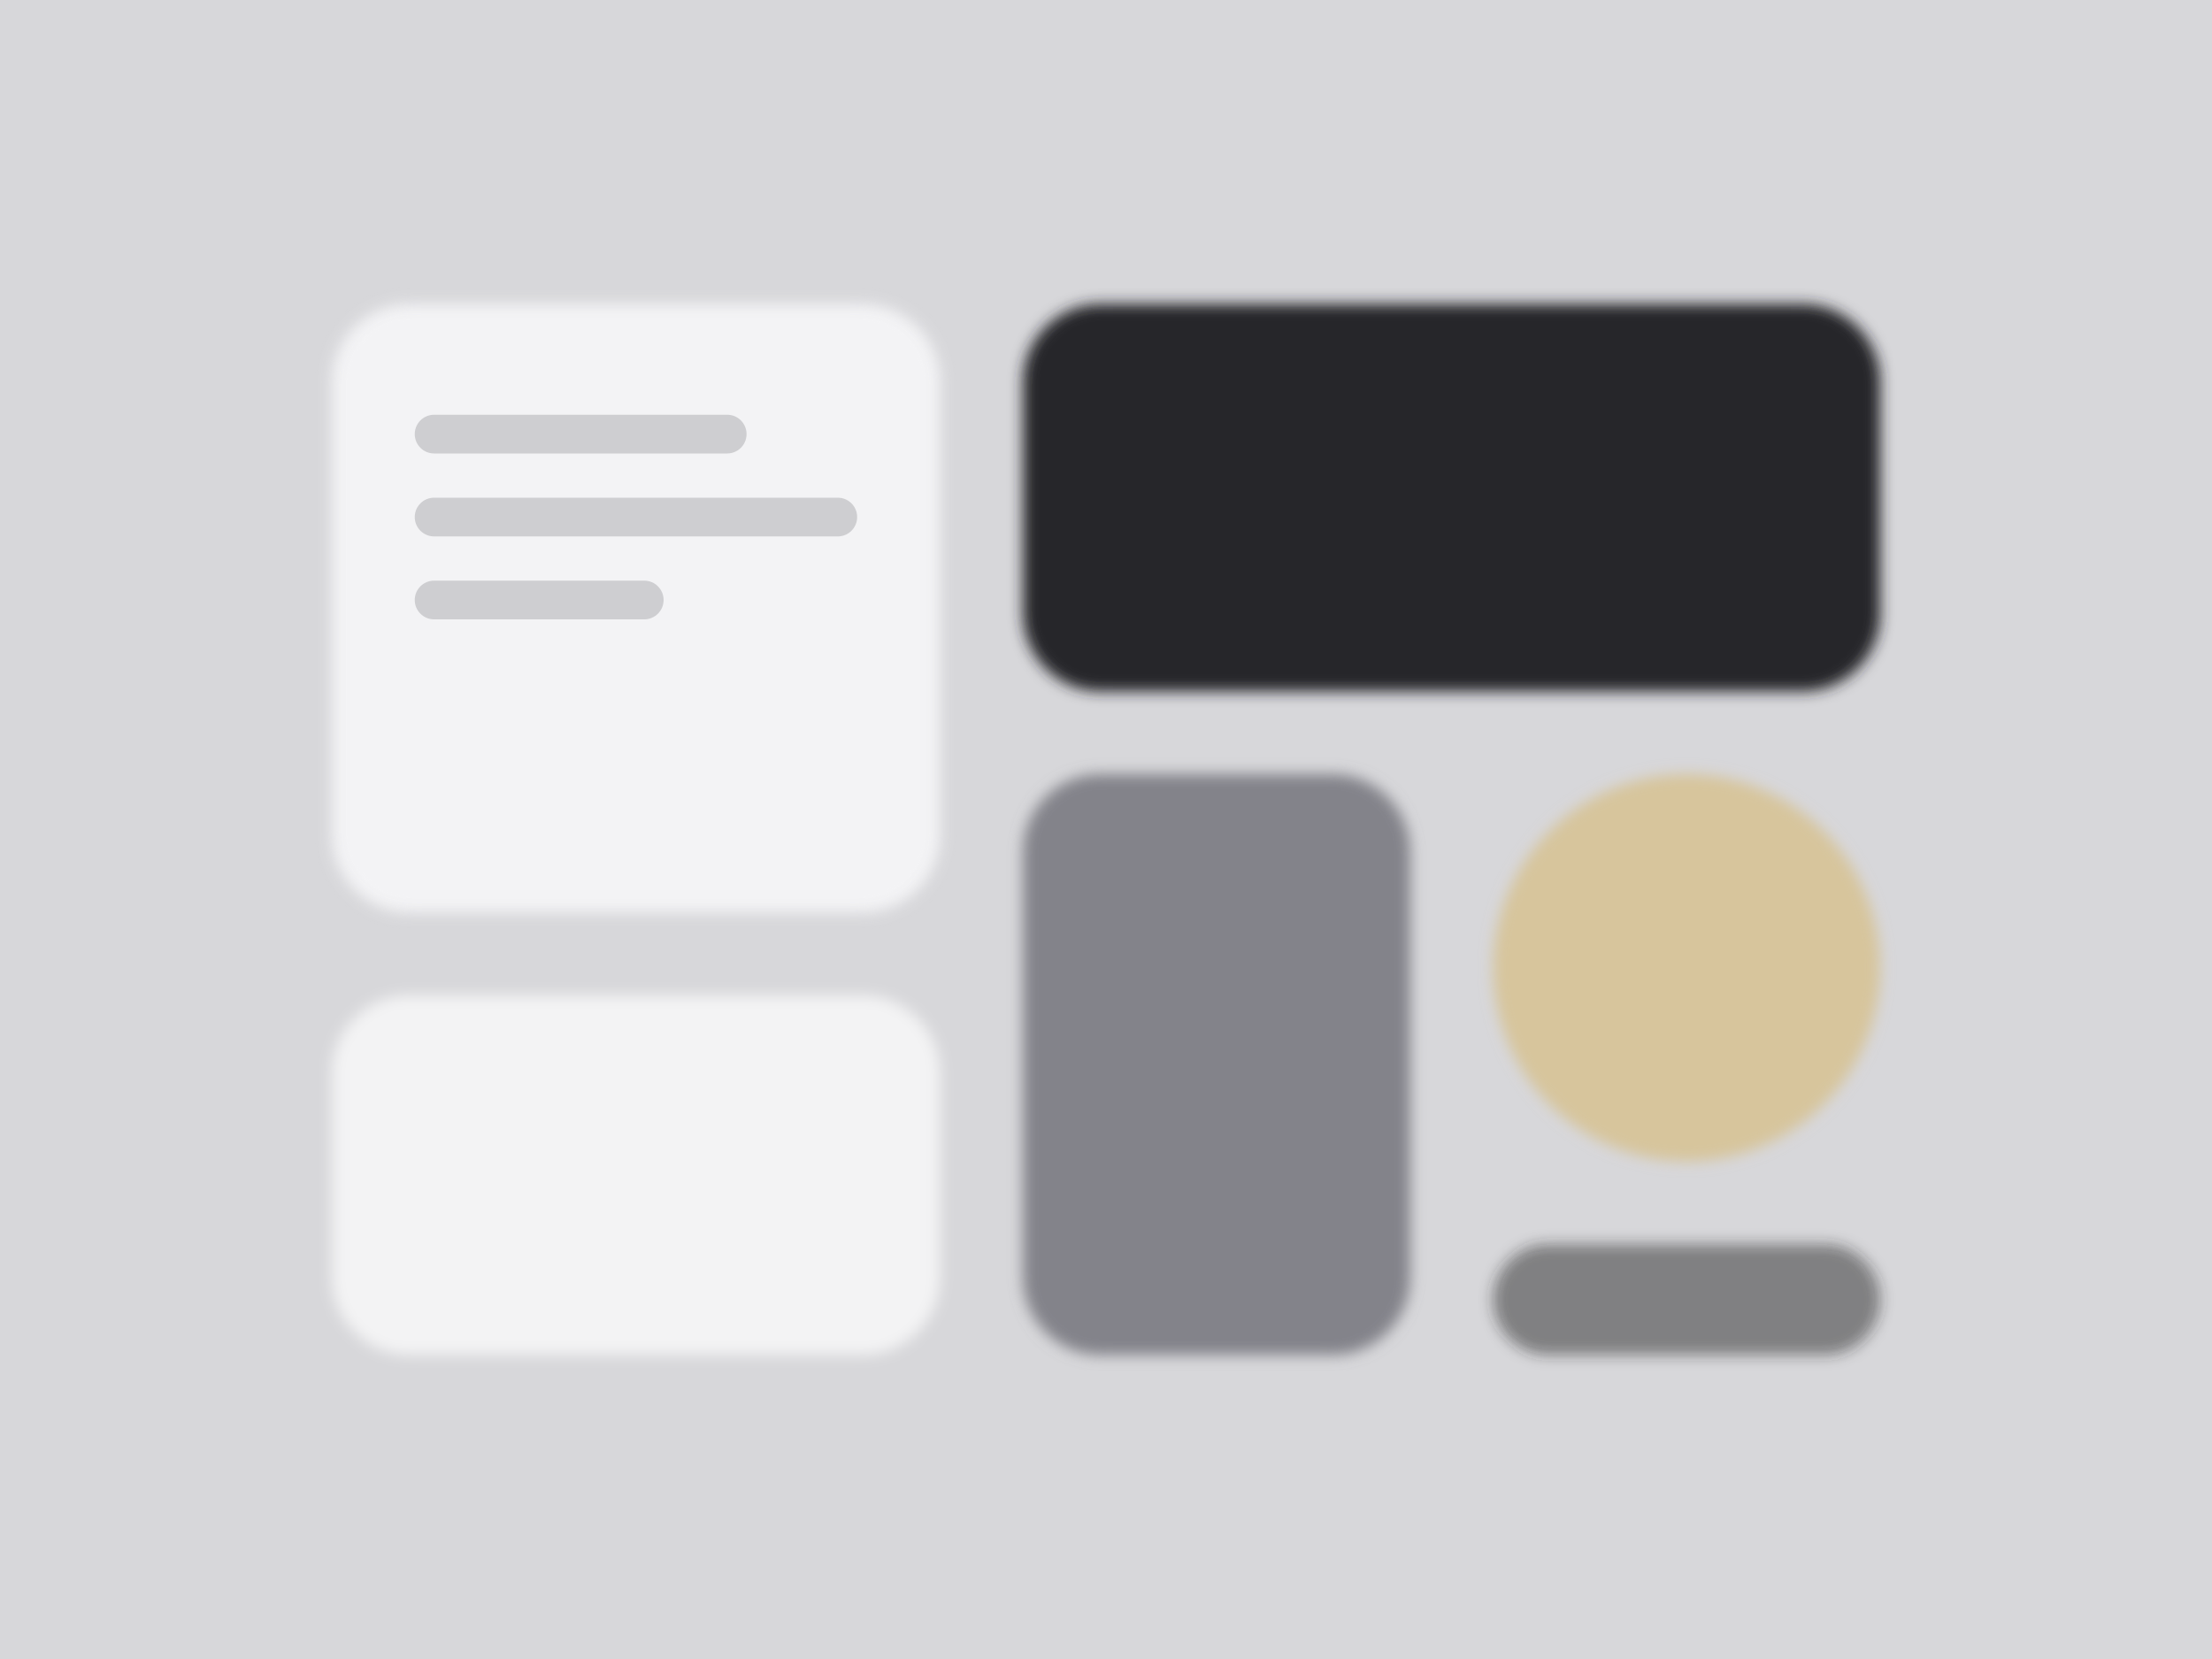
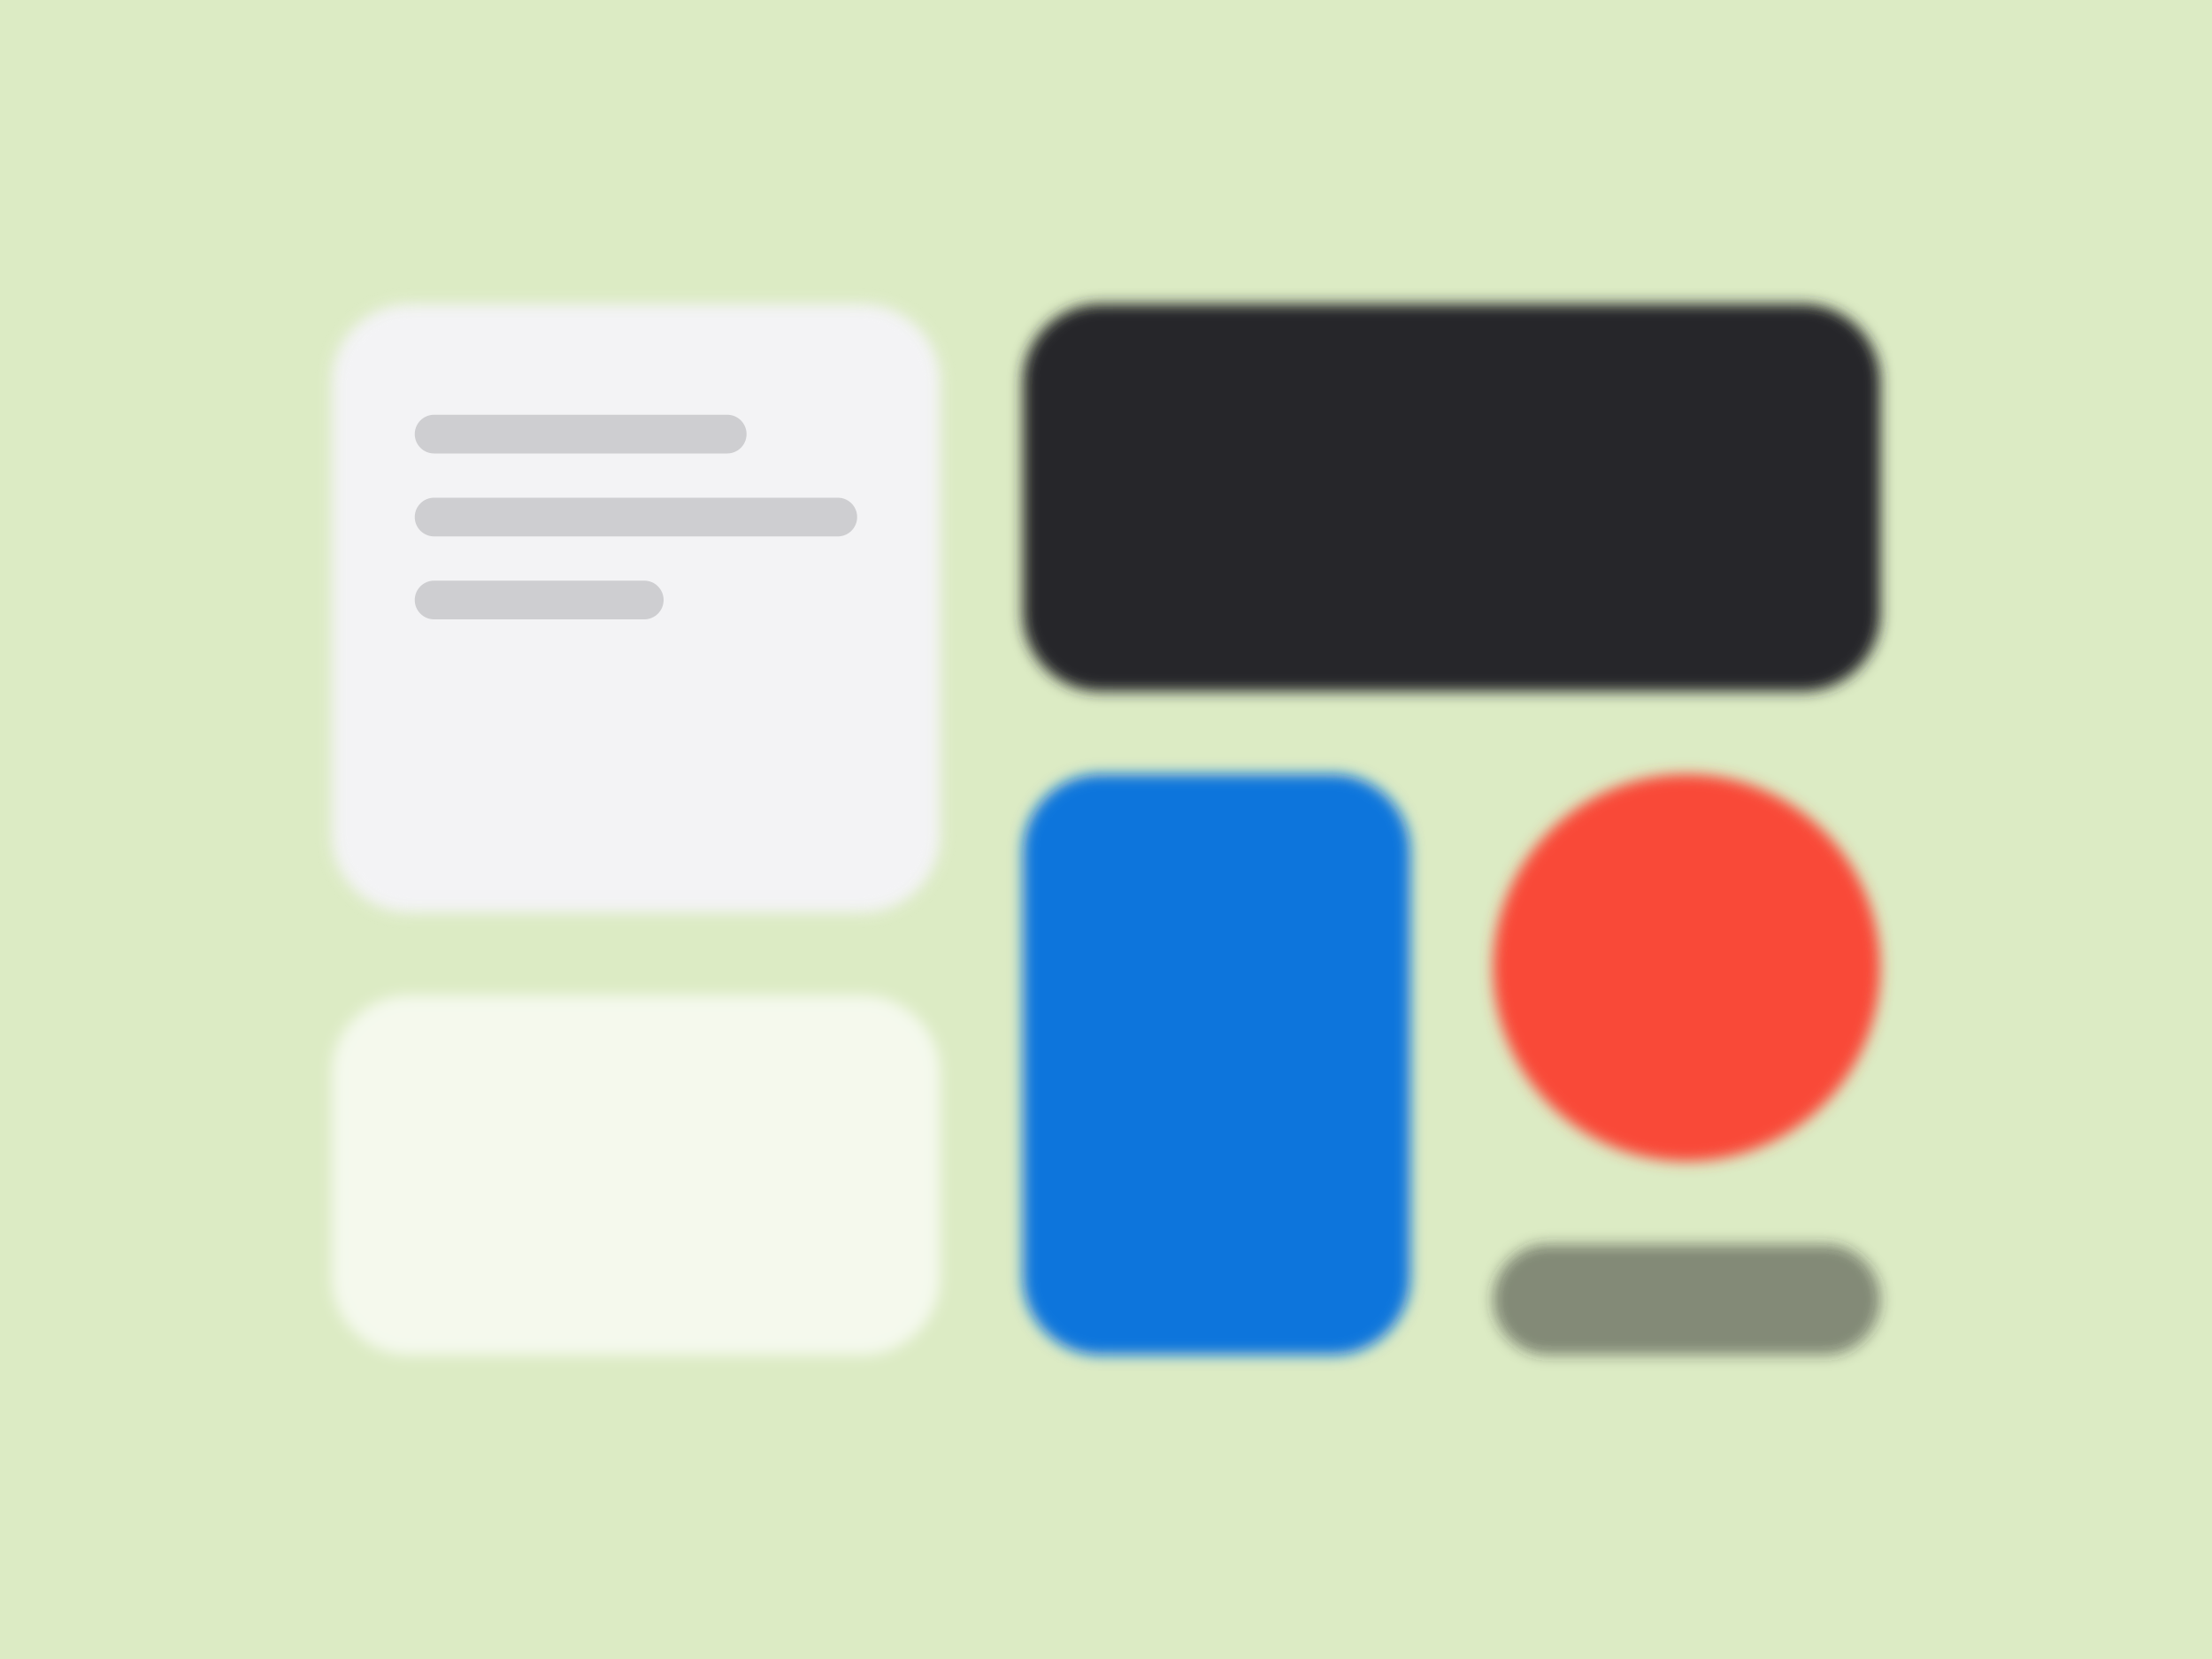
<svg xmlns="http://www.w3.org/2000/svg" viewBox="0 0 800 600" role="img" aria-label="Placeholder artwork for a stealth project">
  <defs>
    <filter id="blur">
      <feGaussianBlur stdDeviation="2.5" />
    </filter>
  </defs>
-   <rect width="800" height="600" fill="#d7d7da" />
+   <rect width="800" height="600" fill="#dcebc4" />
  <g filter="url(#blur)">
    <rect x="120" y="110" width="220" height="220" rx="28" fill="#f3f3f5" />
    <rect x="370" y="110" width="310" height="140" rx="28" fill="#25252a" />
-     <rect x="370" y="280" width="140" height="210" rx="28" fill="#83838a" />
-     <rect x="540" y="280" width="140" height="140" rx="70" fill="#d7c59c" />
+     <rect x="370" y="280" width="140" height="210" rx="28" fill="#0a74dc" />
+     <rect x="540" y="280" width="140" height="140" rx="70" fill="#f94838" />
    <rect x="120" y="360" width="220" height="130" rx="28" fill="#FFFFFF" opacity="0.7" />
    <rect x="540" y="450" width="140" height="40" rx="20" fill="#25252a" opacity="0.5" />
  </g>
  <g fill="#25252a" opacity="0.18">
    <rect x="150" y="150" width="120" height="14" rx="7" />
    <rect x="150" y="180" width="160" height="14" rx="7" />
    <rect x="150" y="210" width="90" height="14" rx="7" />
  </g>
</svg>
